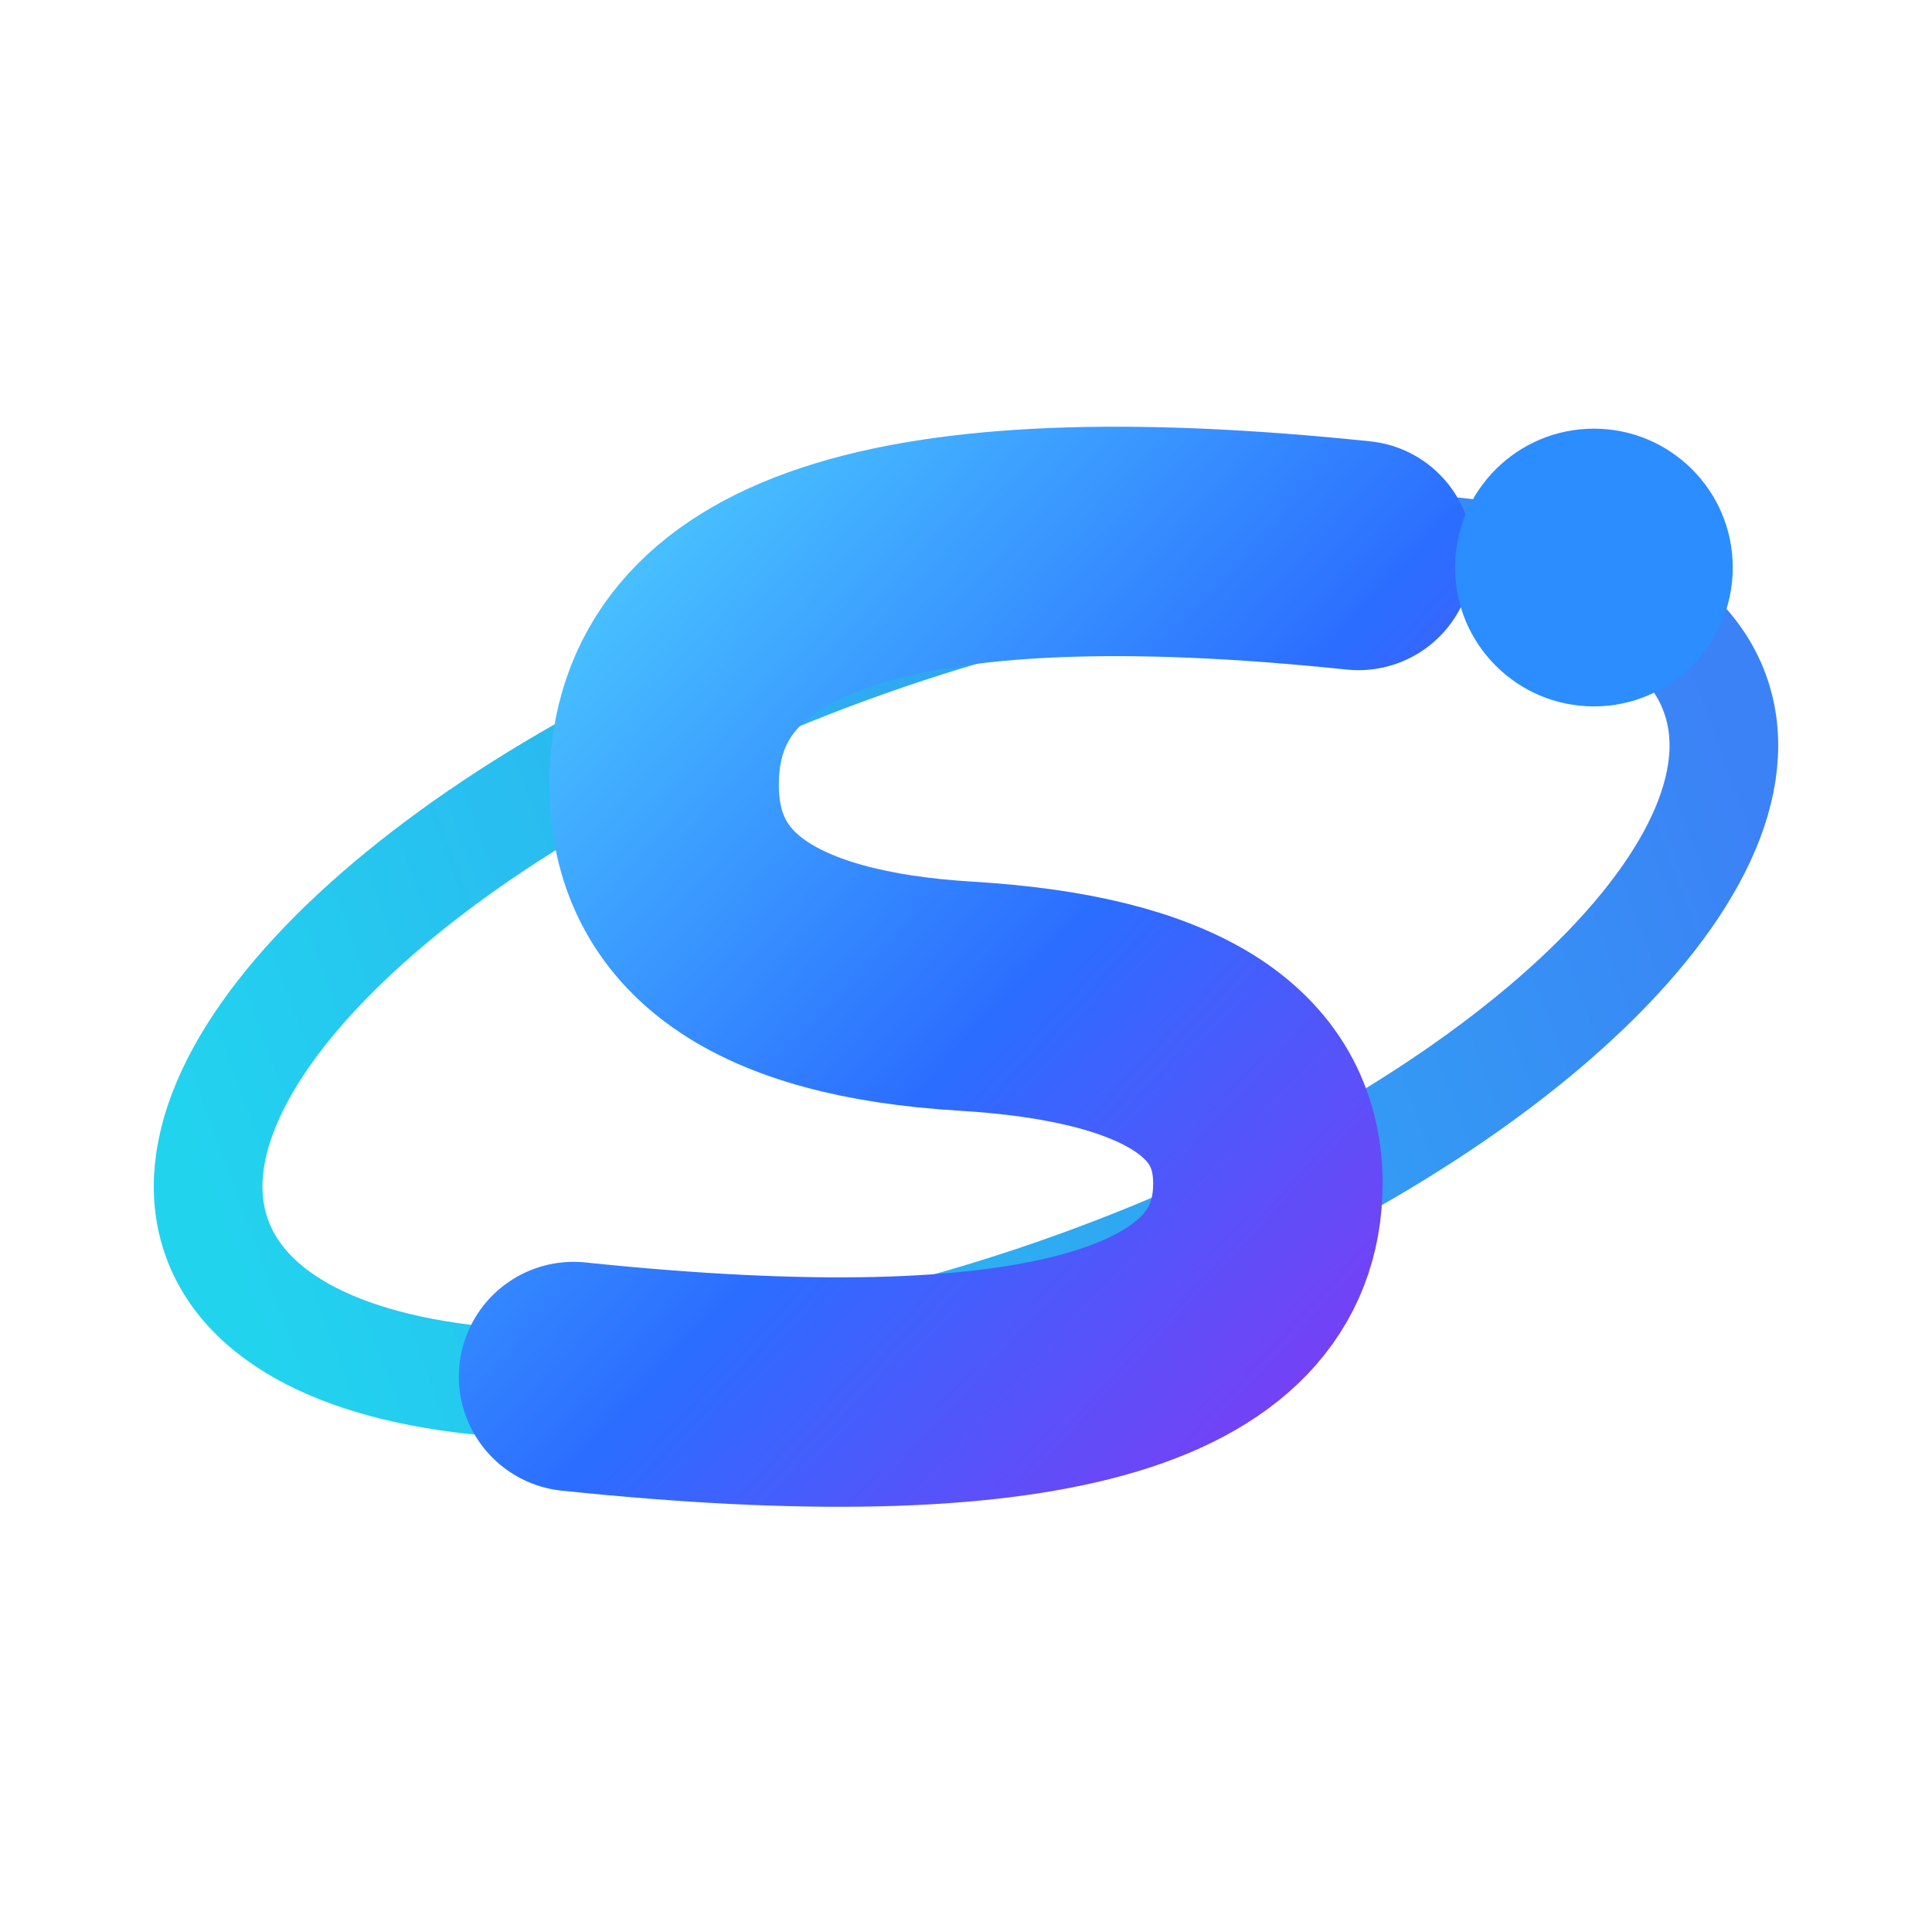
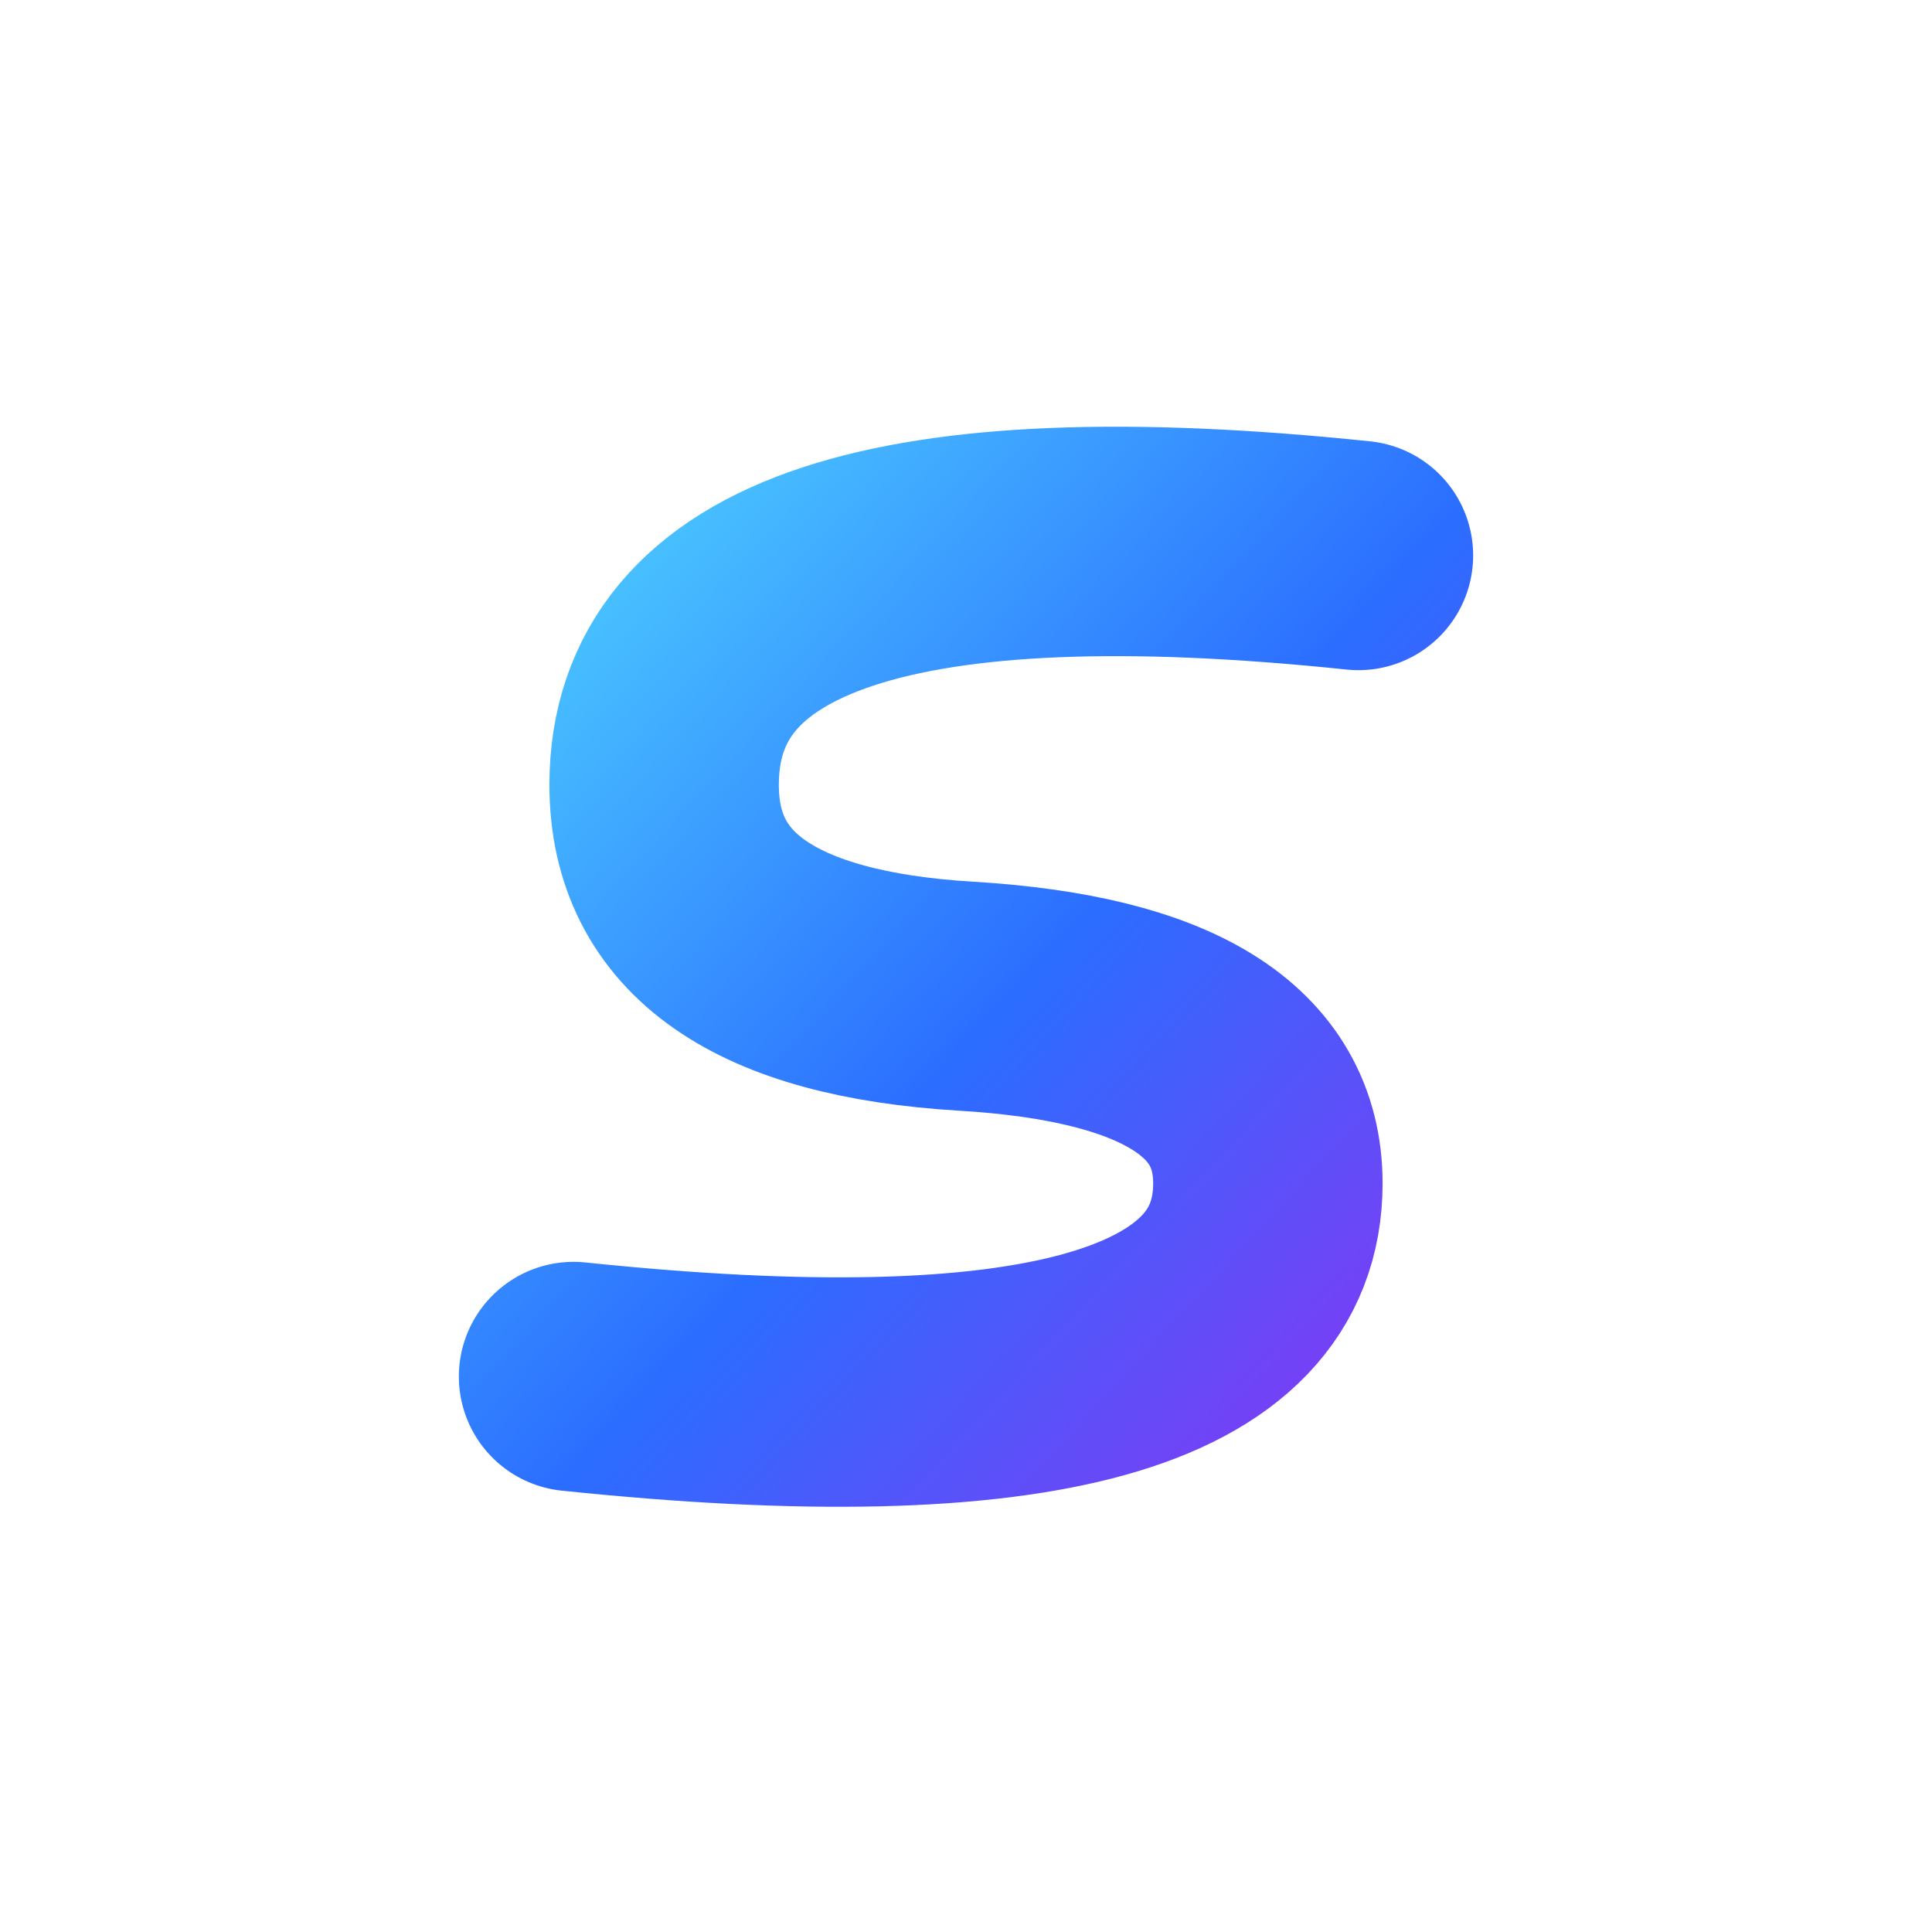
<svg xmlns="http://www.w3.org/2000/svg" viewBox="0 0 32 32">
  <defs>
    <linearGradient id="sg" x1="0" y1="0" x2="1" y2="1">
      <stop offset="0" stop-color="#4ac8ff" />
      <stop offset=".55" stop-color="#2b6dff" />
      <stop offset="1" stop-color="#7b3df5" />
    </linearGradient>
-     <linearGradient id="og" x1="0" y1="0" x2="1" y2="0">
-       <stop offset="0" stop-color="#22d3ee" />
-       <stop offset="1" stop-color="#3b82f6" />
-     </linearGradient>
  </defs>
-   <g transform="rotate(-20 16 16)">
-     <ellipse cx="16" cy="16" rx="13.2" ry="5.6" fill="none" stroke="url(#og)" stroke-width="1.8" />
-   </g>
  <path d="M22.5 9.2 Q11 8 11 13 Q11 16.2 16 16.5 Q21 16.8 21 19.6 Q21 24 9.5 22.8" fill="none" stroke="url(#sg)" stroke-width="3.8" stroke-linecap="round" stroke-linejoin="round" />
-   <circle cx="26.4" cy="9.4" r="2.3" fill="#2b8dff" />
</svg>
